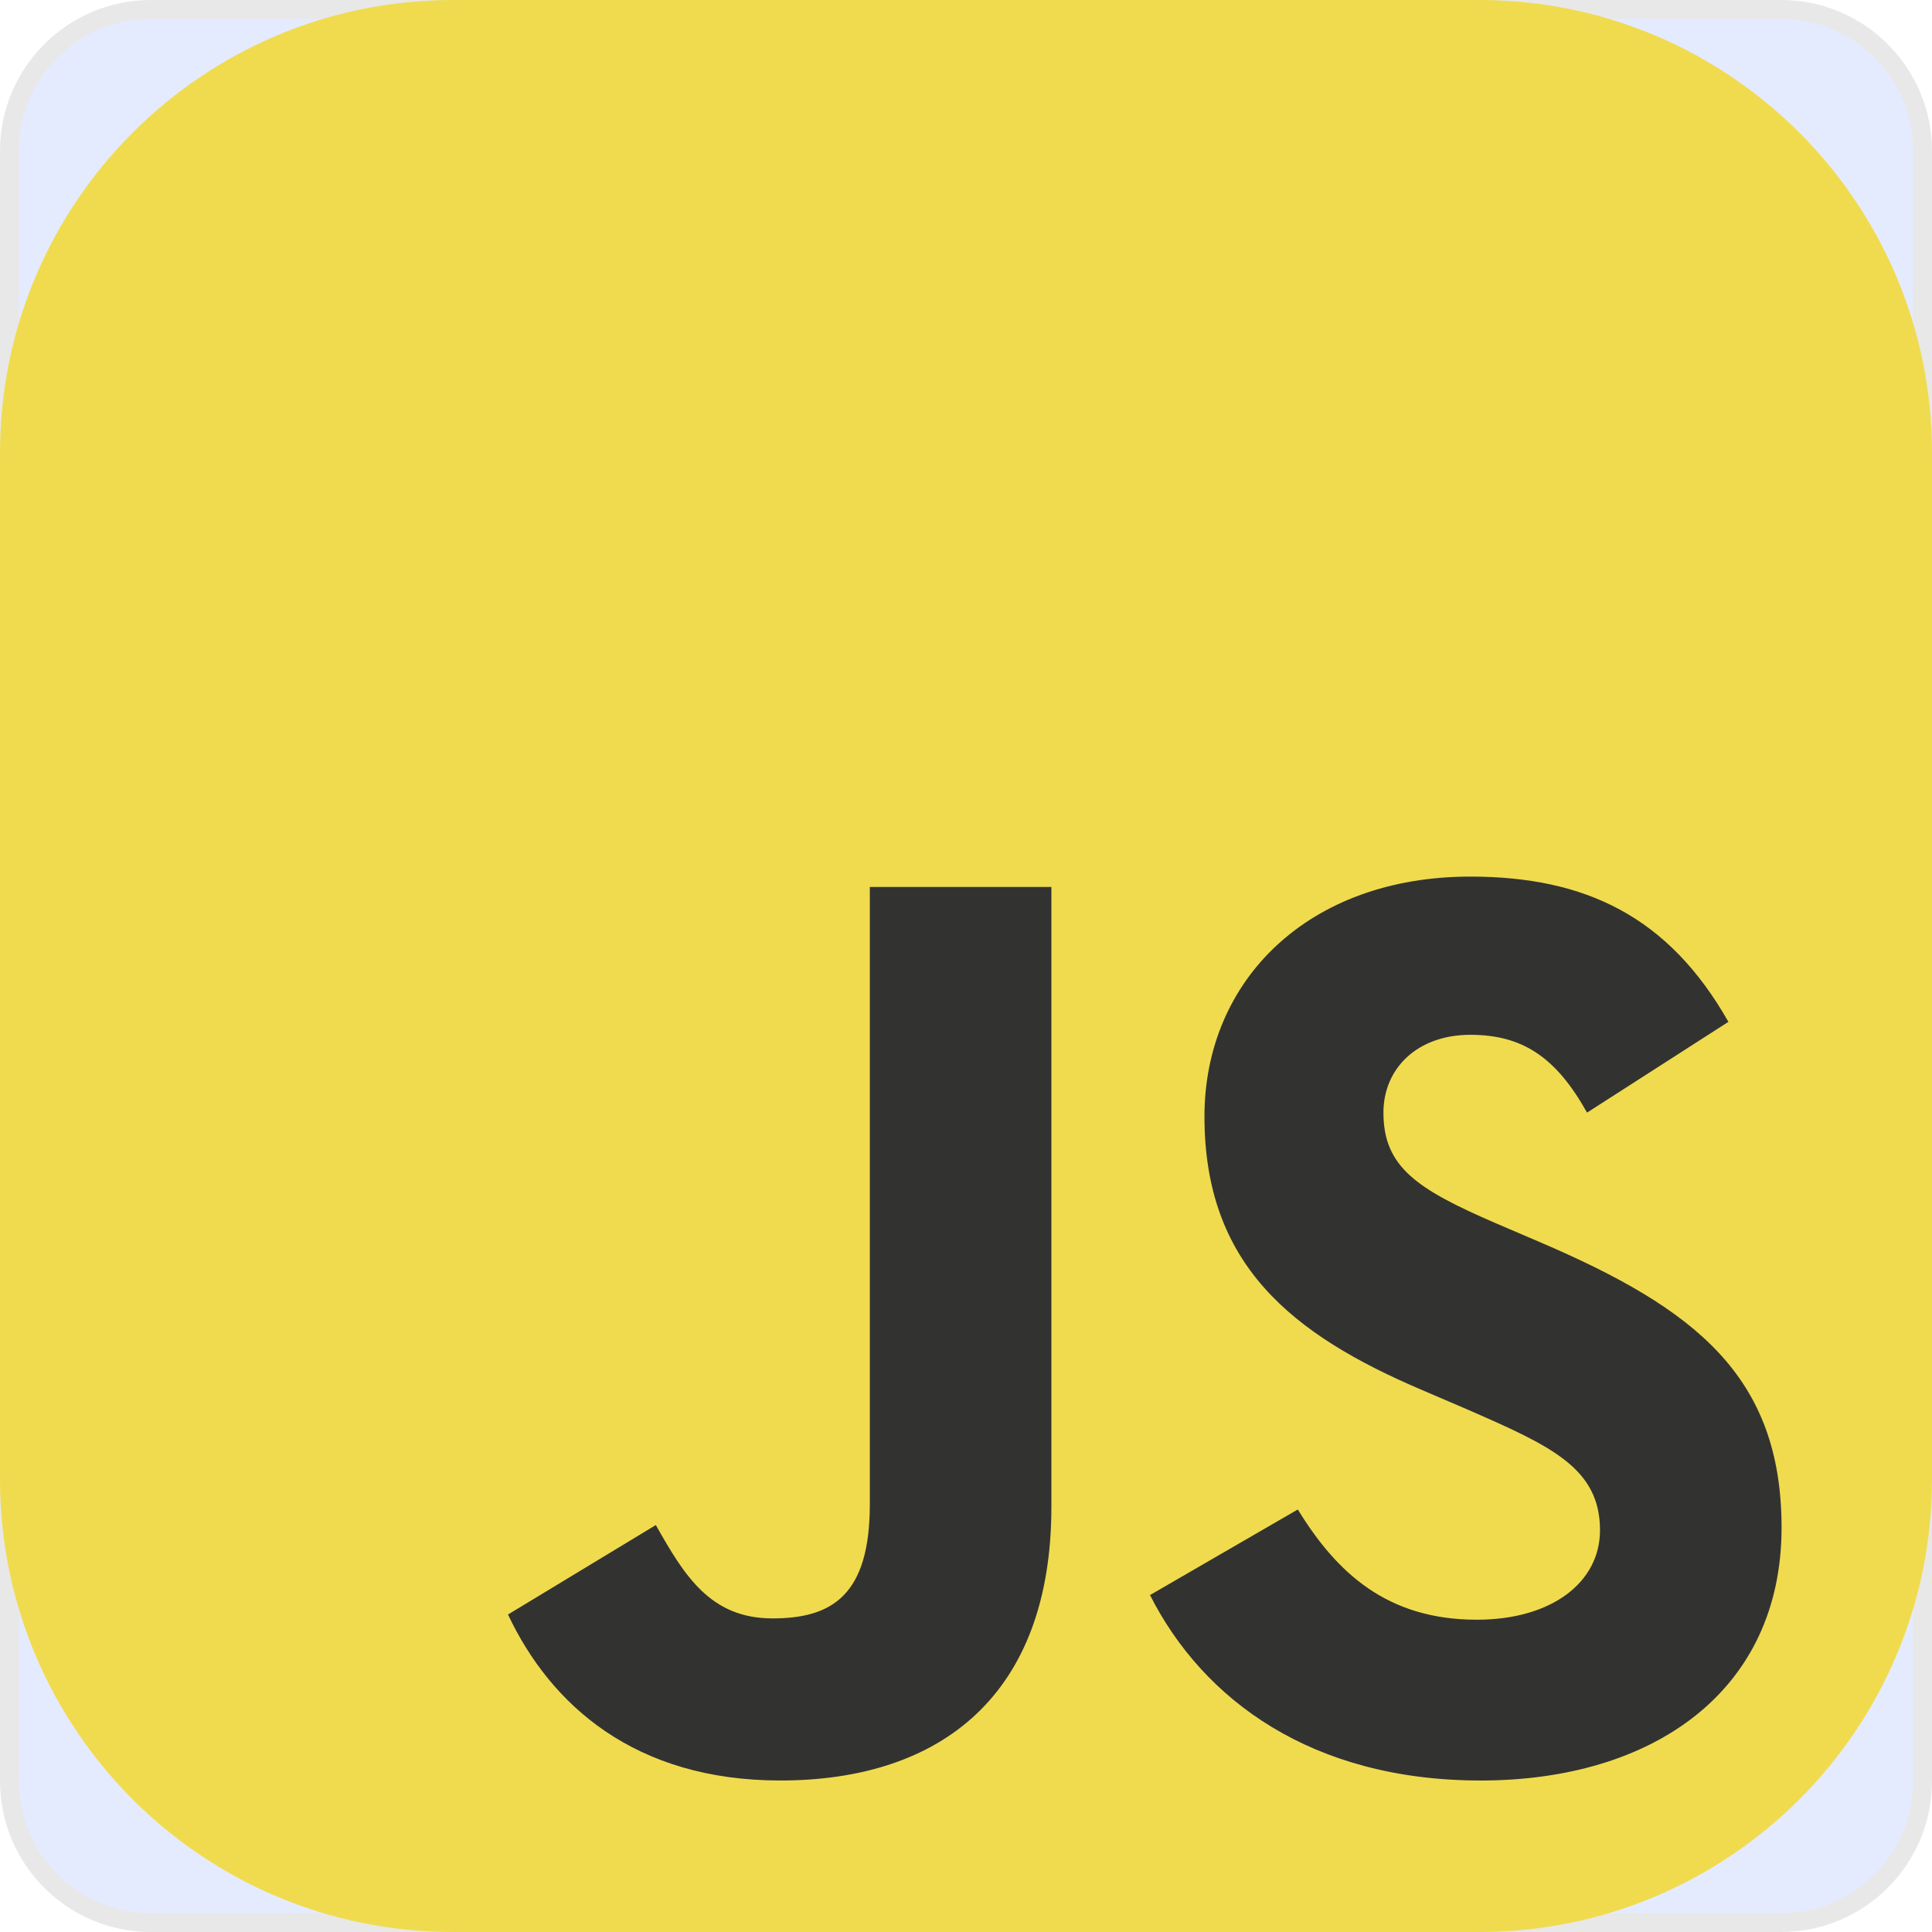
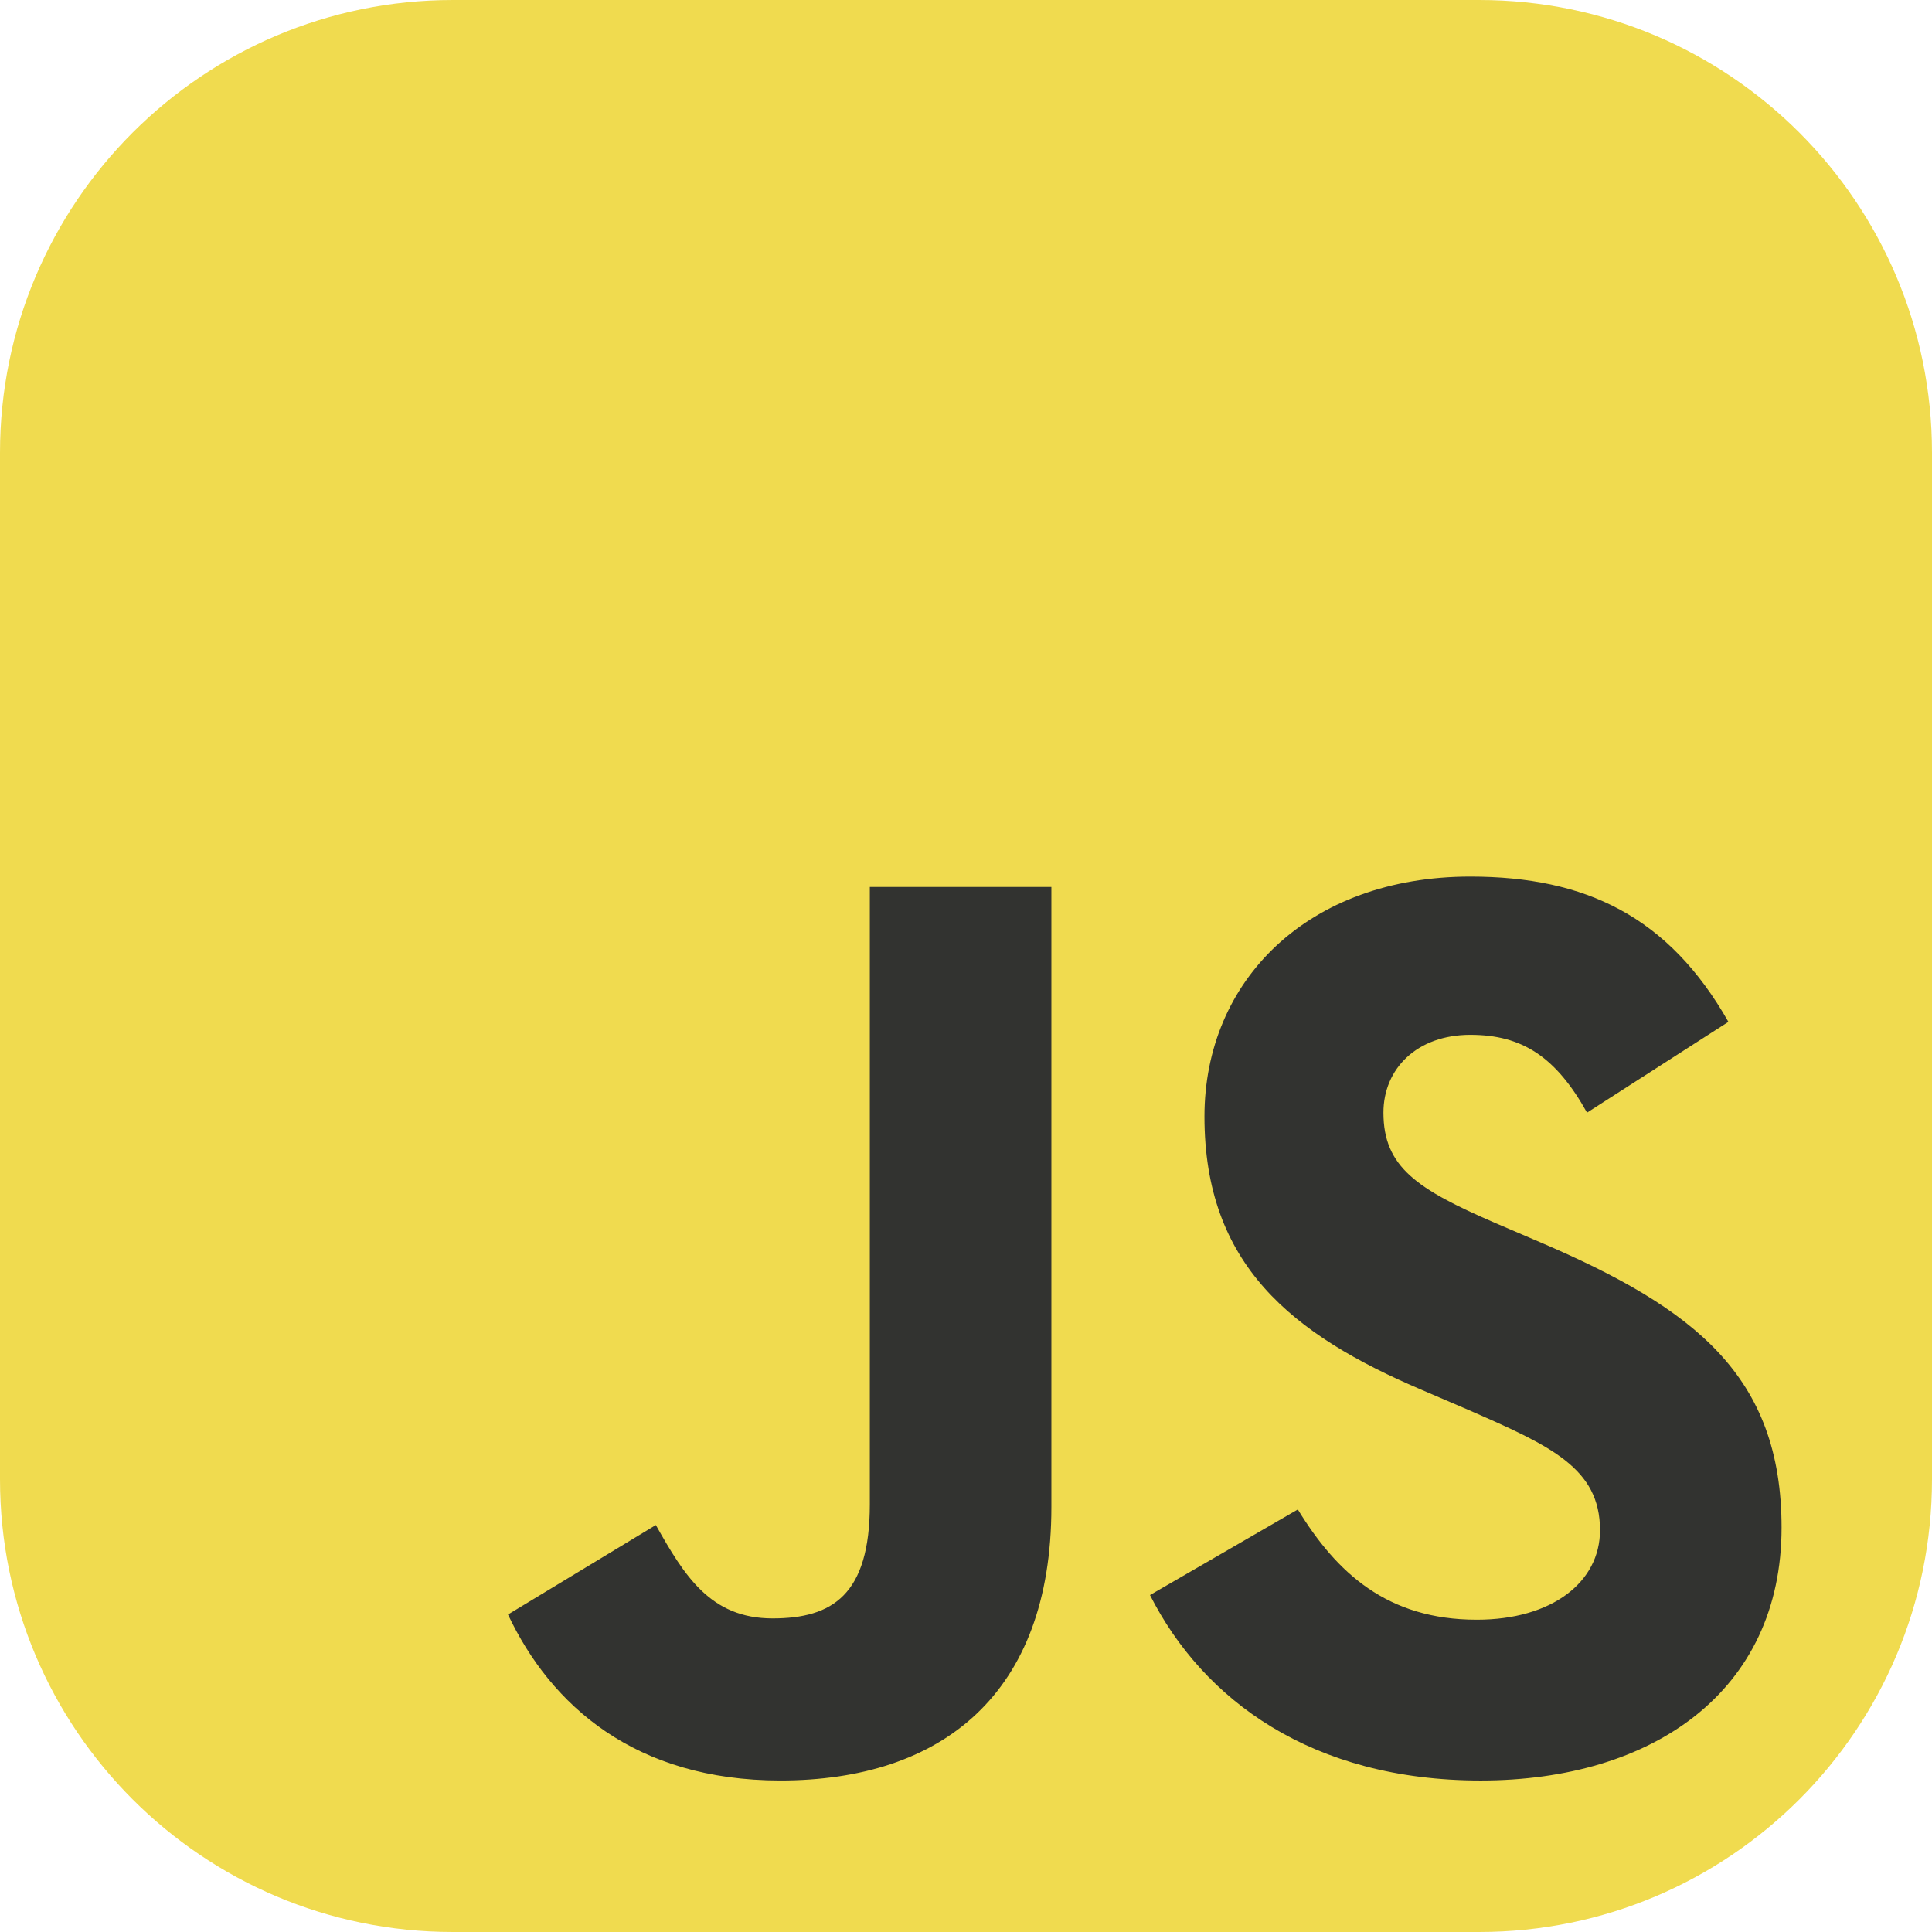
- <svg xmlns="http://www.w3.org/2000/svg" xmlns:xlink="http://www.w3.org/1999/xlink" width="512" height="512" viewBox="0 0 512 512" fill="none" class="h-full w-full" id="iconWithBackground">
-   <rect id="r4" width="502" height="502" x="5" y="5" rx="35" fill="#e5ebff" stroke="#000000" stroke-width="10" stroke-opacity="9%" paint-order="stroke" />
-   <defs>
-     <linearGradient id="linearGradient" gradientUnits="userSpaceOnUse" gradientTransform="rotate(0)" style="transform-origin: center center;">
-       <stop stop-color="#8e2de2" />
-       <stop offset="1" stop-color="#4a00e0" />
-     </linearGradient>
-     <radialGradient id="glare" cx="0" cy="0" r="1" gradientUnits="userSpaceOnUse" gradientTransform="translate(256) rotate(90) scale(512)">
-       <stop stop-color="white" />
-       <stop offset="1" stop-color="white" stop-opacity="0" />
-     </radialGradient>
-     <clipPath id="clip">
-       <use xlink:href="#r4" />
-     </clipPath>
-   </defs>
-   <svg aria-hidden="true" role="img" x="0" y="0" class="iconify iconify--skill-icons" width="512" height="512" viewBox="0 0 256 256" style="color: rgb(107, 114, 128);">
-     <g fill="none">
-       <rect width="256" height="256" fill="#F0DB4F" rx="60" />
-       <path fill="#323330" d="m67.312 213.932l19.59-11.856c3.78 6.701 7.218 12.371 15.465 12.371c7.905 0 12.889-3.092 12.889-15.12v-81.798h24.058v82.138c0 24.917-14.606 36.259-35.916 36.259c-19.245 0-30.416-9.967-36.087-21.996m85.07-2.576l19.588-11.341c5.157 8.421 11.859 14.607 23.715 14.607c9.969 0 16.325-4.984 16.325-11.858c0-8.248-6.53-11.17-17.528-15.98l-6.013-2.579c-17.357-7.388-28.871-16.668-28.871-36.258c0-18.044 13.748-31.792 35.229-31.792c15.294 0 26.292 5.328 34.196 19.247l-18.731 12.029c-4.125-7.389-8.591-10.31-15.465-10.31c-7.046 0-11.514 4.468-11.514 10.31c0 7.217 4.468 10.139 14.778 14.608l6.014 2.577c20.449 8.765 31.963 17.699 31.963 37.804c0 21.654-17.012 33.51-39.867 33.51c-22.339 0-36.774-10.654-43.819-24.574" />
-     </g>
-   </svg>
+ <svg xmlns="http://www.w3.org/2000/svg" width="512" height="512" viewBox="0 0 256 256">
+   <g fill="none">
+     <rect width="256" height="256" fill="#F0DB4F" rx="60" />
+     <path fill="#323330" d="m67.312 213.932l19.59-11.856c3.78 6.701 7.218 12.371 15.465 12.371c7.905 0 12.889-3.092 12.889-15.12v-81.798h24.058v82.138c0 24.917-14.606 36.259-35.916 36.259c-19.245 0-30.416-9.967-36.087-21.996m85.07-2.576l19.588-11.341c5.157 8.421 11.859 14.607 23.715 14.607c9.969 0 16.325-4.984 16.325-11.858c0-8.248-6.53-11.17-17.528-15.98l-6.013-2.579c-17.357-7.388-28.871-16.668-28.871-36.258c0-18.044 13.748-31.792 35.229-31.792c15.294 0 26.292 5.328 34.196 19.247l-18.731 12.029c-4.125-7.389-8.591-10.31-15.465-10.31c-7.046 0-11.514 4.468-11.514 10.31c0 7.217 4.468 10.139 14.778 14.608l6.014 2.577c20.449 8.765 31.963 17.699 31.963 37.804c0 21.654-17.012 33.51-39.867 33.51c-22.339 0-36.774-10.654-43.819-24.574" />
+   </g>
</svg>
